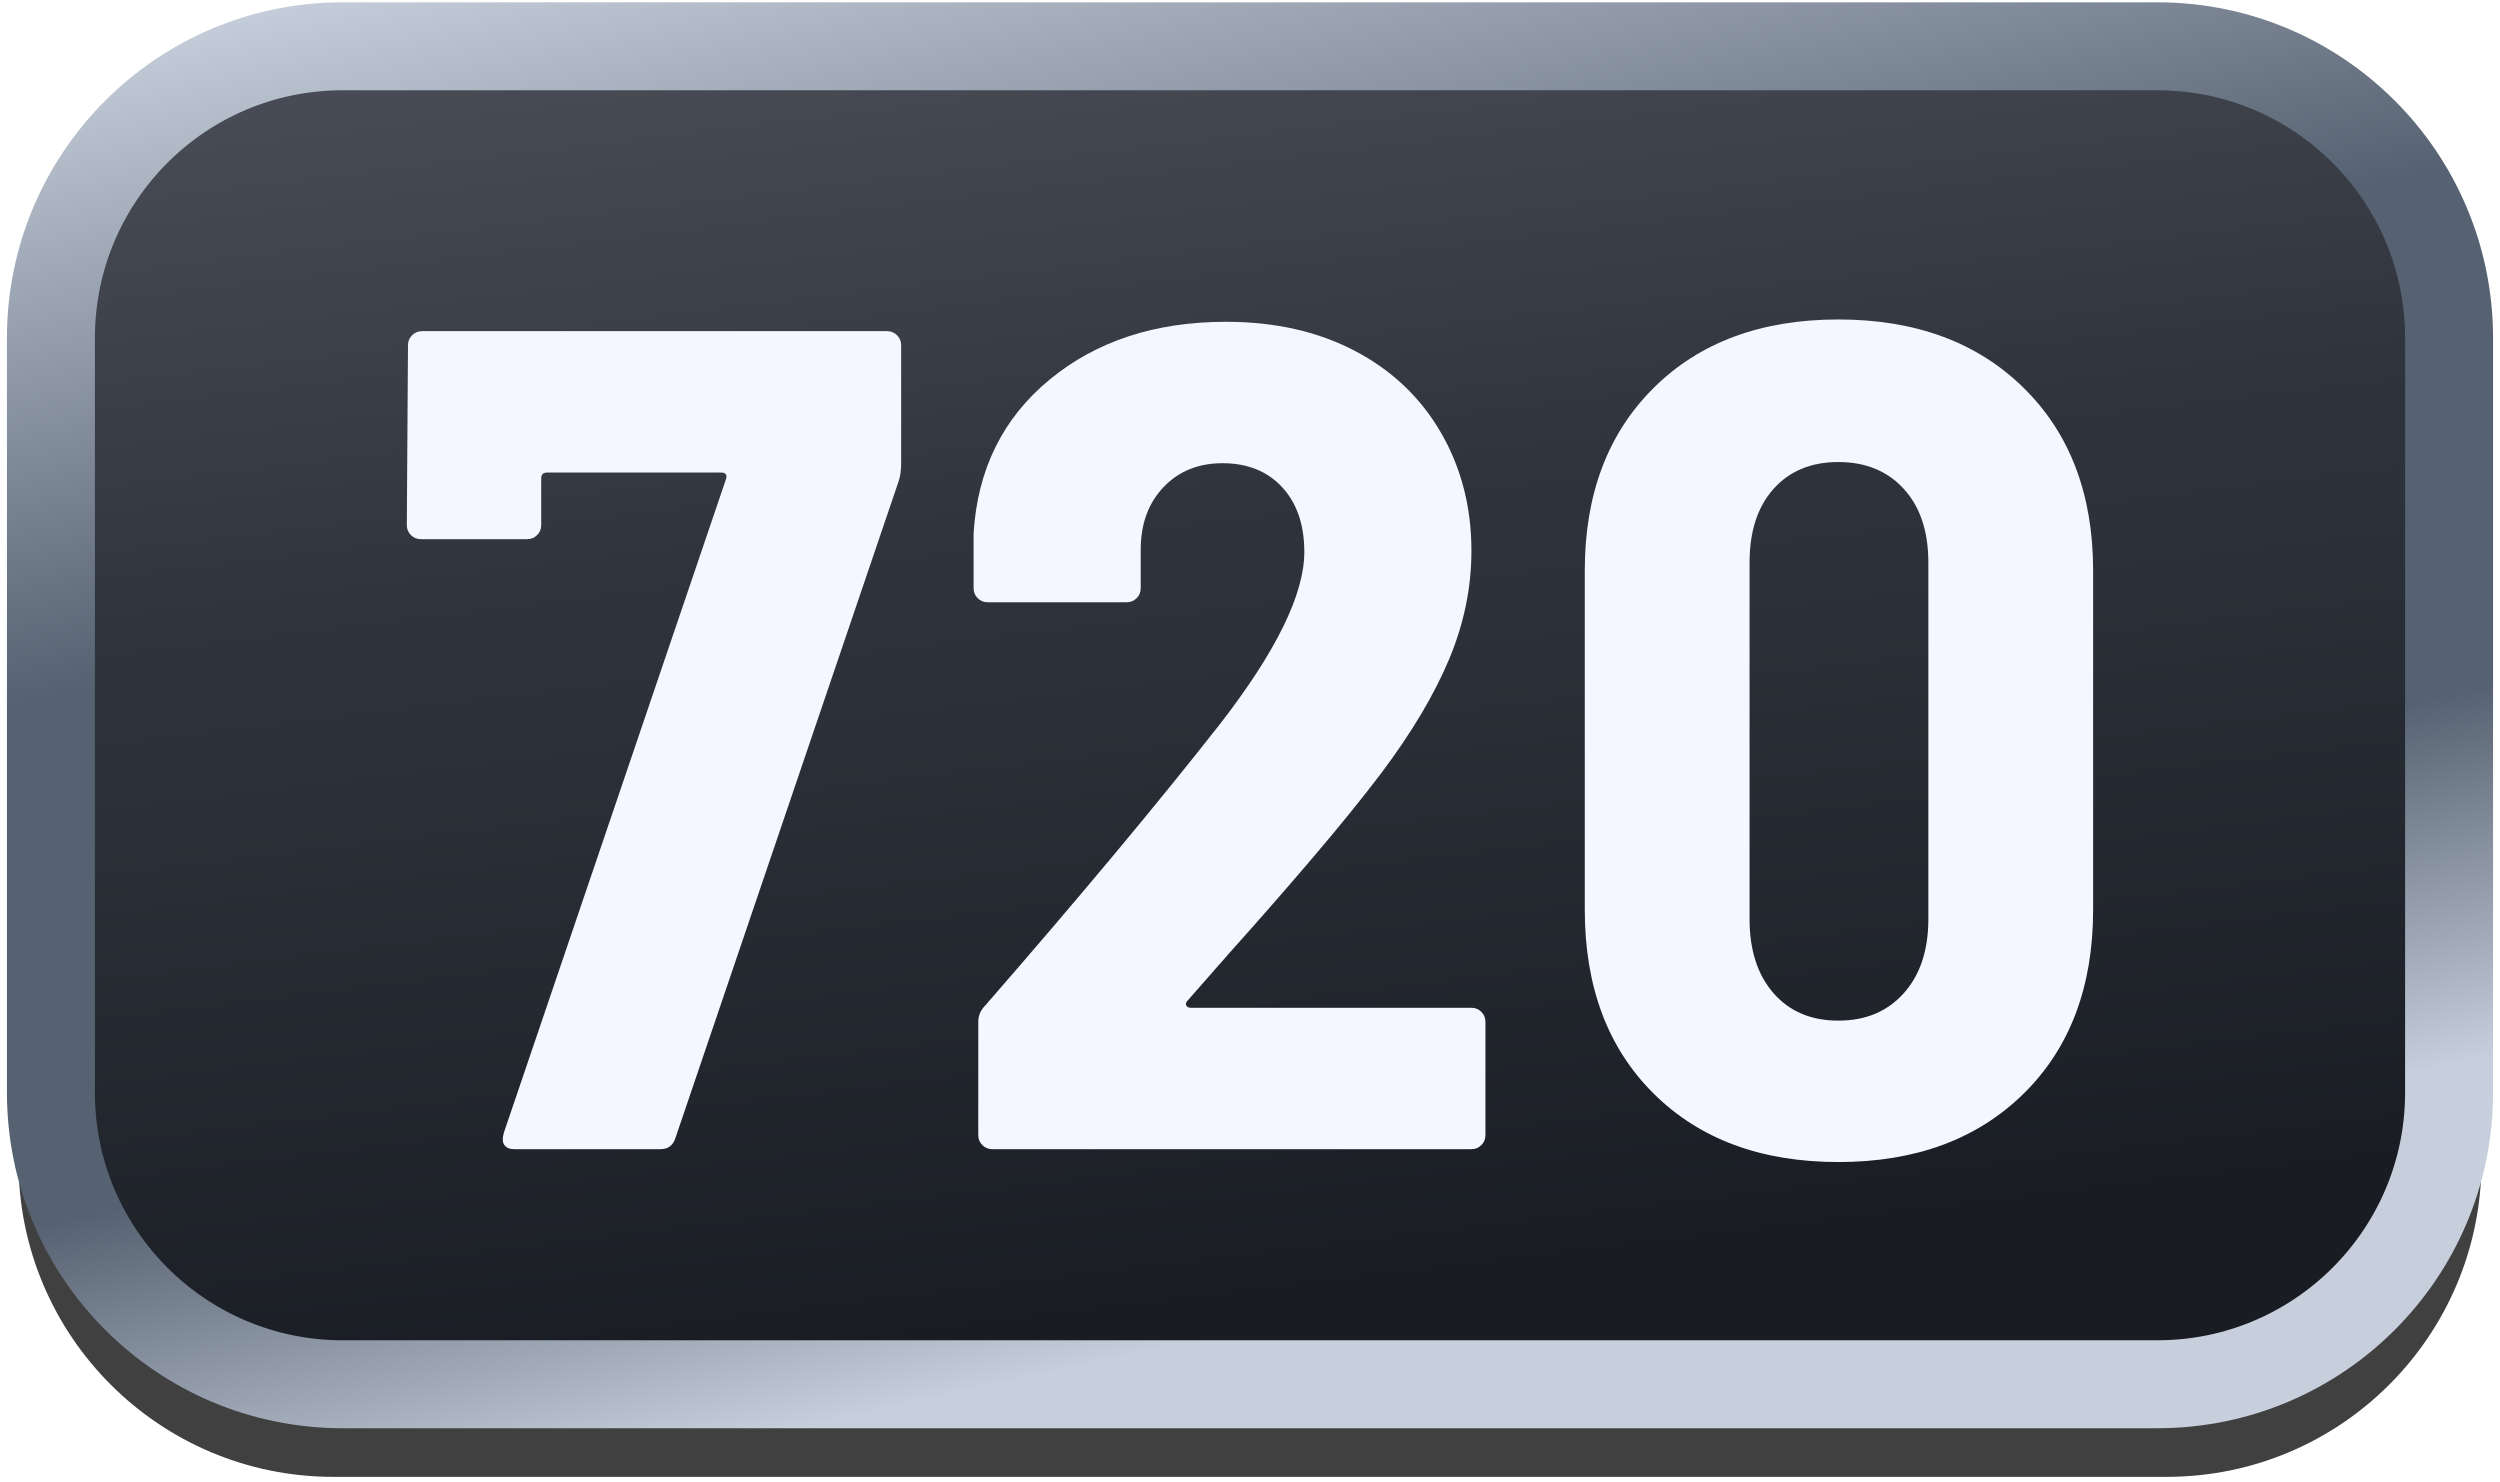
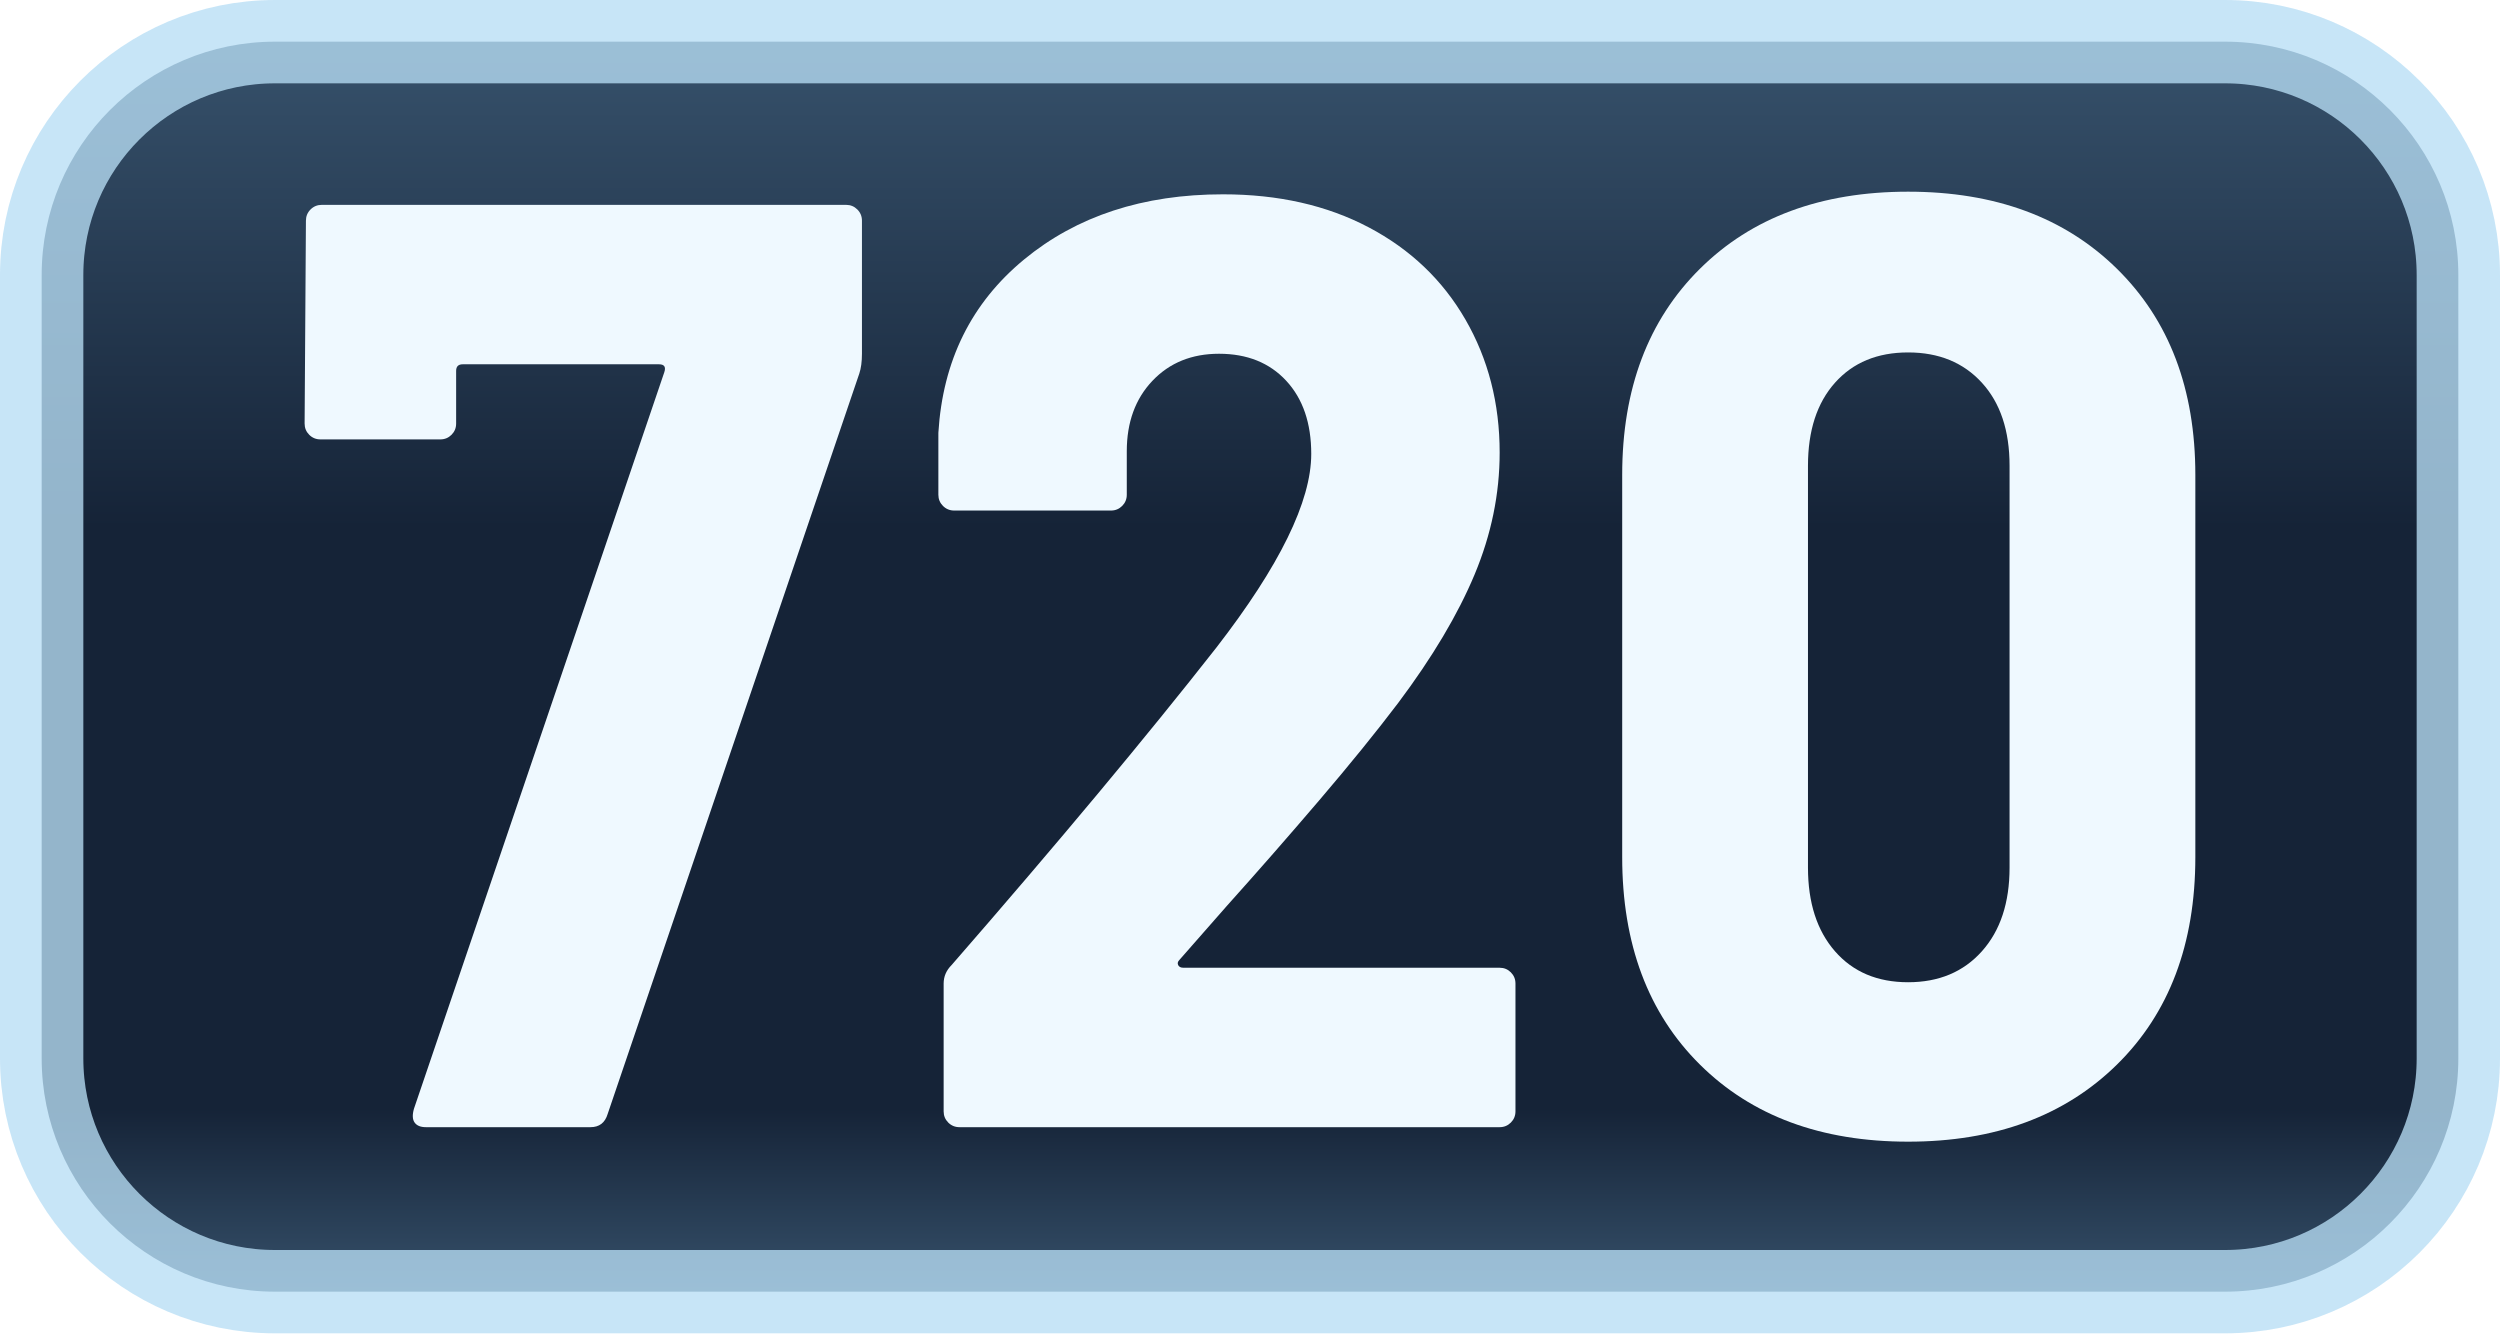
- <svg xmlns="http://www.w3.org/2000/svg" width="27" height="16" viewBox="0 0 27 16">
+ <svg xmlns="http://www.w3.org/2000/svg" width="30" height="16" viewBox="0 0 30 16">
  <defs>
-     <linearGradient id="face" x2=".22" y2="1">
-       <stop stop-color="#4A4F59" />
-       <stop offset=".45" stop-color="#2E333B" />
-       <stop offset=".49" stop-color="#2E333B" />
-       <stop offset="1" stop-color="#191C23" />
-     </linearGradient>
-     <linearGradient id="rim" x2=".4" y2="1">
-       <stop stop-color="#C6CFDB" />
-       <stop offset=".42" stop-color="#566171" />
-       <stop offset=".76" stop-color="#566171" />
-       <stop offset="1" stop-color="#C6CFDB" />
-     </linearGradient>
-     <linearGradient id="sheen">
-       <stop stop-color="#FFF" stop-opacity=".44" />
-       <stop offset=".57" stop-color="#FFF" stop-opacity=".13" />
-       <stop offset="1" stop-color="#FFF" stop-opacity="0" />
+     <linearGradient id="metal" x2="0" y2="1">
+       <stop stop-color="#37526C" />
+       <stop offset=".39" stop-color="#152337" />
+       <stop offset=".85" stop-color="#152337" />
+       <stop offset="1" stop-color="#37526C" />
    </linearGradient>
  </defs>
-   <rect x=".2" y=".65" width="26.6" height="15.3" rx="3.4" fill="#000" opacity=".75" />
-   <rect x=".55" y=".5" width="25.9" height="14.45" rx="3.15" fill="url(#face)" stroke="url(#rim)" stroke-width=".95" />
-   <path d="M3.9 1.6h19.2" fill="none" stroke="url(#sheen)" stroke-width=".65" stroke-linecap="round" />
-   <g transform="translate(4.191748 12.41117) scale(0.012621 -0.012621)" fill="#F4F7FF">
+   <rect x=".5" y=".5" width="29" height="15" rx="2.8" fill="url(#metal)" stroke="#B7DDF4" stroke-opacity=".78" />
+   <g transform="translate(3.402358 13.52608) scale(0.015811 -0.015811)" fill="#EFF9FF">
    <path transform="translate(0)" d="M99 14 289 573Q291 579 285 579H136Q131 579 131 574V534Q131 529 127.5 525.5Q124 522 119 522H28Q23 522 19.5 525.5Q16 529 16 534L17 688Q17 693 20.5 696.5Q24 700 29 700H427Q432 700 435.5 696.5Q439 693 439 688V587Q439 578 437 572L246 10Q243 0 233 0H108Q102 0 99.5 3.5Q97 7 99 14Z" />
-     <path transform="translate(469)" d="M218 121H458Q463 121 466.5 117.5Q470 114 470 109V12Q470 7 466.5 3.5Q463 0 458 0H48Q43 0 39.5 3.5Q36 7 36 12V109Q36 117 42 123Q163 262 243 364Q315 457 315 511Q315 546 296 566.5Q277 587 245 587Q214 587 194.5 566.5Q175 546 175 513V480Q175 475 171.5 471.5Q168 468 163 468H44Q39 468 35.5 471.5Q32 475 32 480V527Q37 609 97 658.5Q157 708 248 708Q311 708 358.5 683Q406 658 432 613Q458 568 458 512Q458 465 439 419.5Q420 374 381 322Q356 289 321 248Q286 207 251 168L215 127Q213 125 214 123Q215 121 218 121Z" />
-     <path transform="translate(986)" d="M38 205V495Q38 593 97 651.5Q156 710 255 710Q354 710 413.5 651.5Q473 593 473 495V205Q473 106 413.5 47.5Q354 -11 255 -11Q156 -11 97 47.5Q38 106 38 205ZM332 197V502Q332 542 311 565Q290 588 255 588Q220 588 199.5 565Q179 542 179 502V197Q179 157 199.5 133.5Q220 110 255 110Q290 110 311 133.5Q332 157 332 197Z" />
+     <path transform="translate(465)" d="M218 121H458Q463 121 466.5 117.5Q470 114 470 109V12Q470 7 466.5 3.5Q463 0 458 0H48Q43 0 39.5 3.5Q36 7 36 12V109Q36 117 42 123Q163 262 243 364Q315 457 315 511Q315 546 296 566.5Q277 587 245 587Q214 587 194.5 566.5Q175 546 175 513V480Q175 475 171.5 471.5Q168 468 163 468H44Q39 468 35.5 471.5Q32 475 32 480V527Q37 609 97 658.5Q157 708 248 708Q311 708 358.5 683Q406 658 432 613Q458 568 458 512Q458 465 439 419.5Q420 374 381 322Q356 289 321 248Q286 207 251 168L215 127Q213 125 214 123Q215 121 218 121Z" />
+     <path transform="translate(978)" d="M38 205V495Q38 593 97 651.5Q156 710 255 710Q354 710 413.5 651.5Q473 593 473 495V205Q473 106 413.5 47.5Q354 -11 255 -11Q156 -11 97 47.5Q38 106 38 205ZM332 197V502Q332 542 311 565Q290 588 255 588Q220 588 199.5 565Q179 542 179 502V197Q179 157 199.5 133.5Q220 110 255 110Q290 110 311 133.5Q332 157 332 197Z" />
  </g>
</svg>
